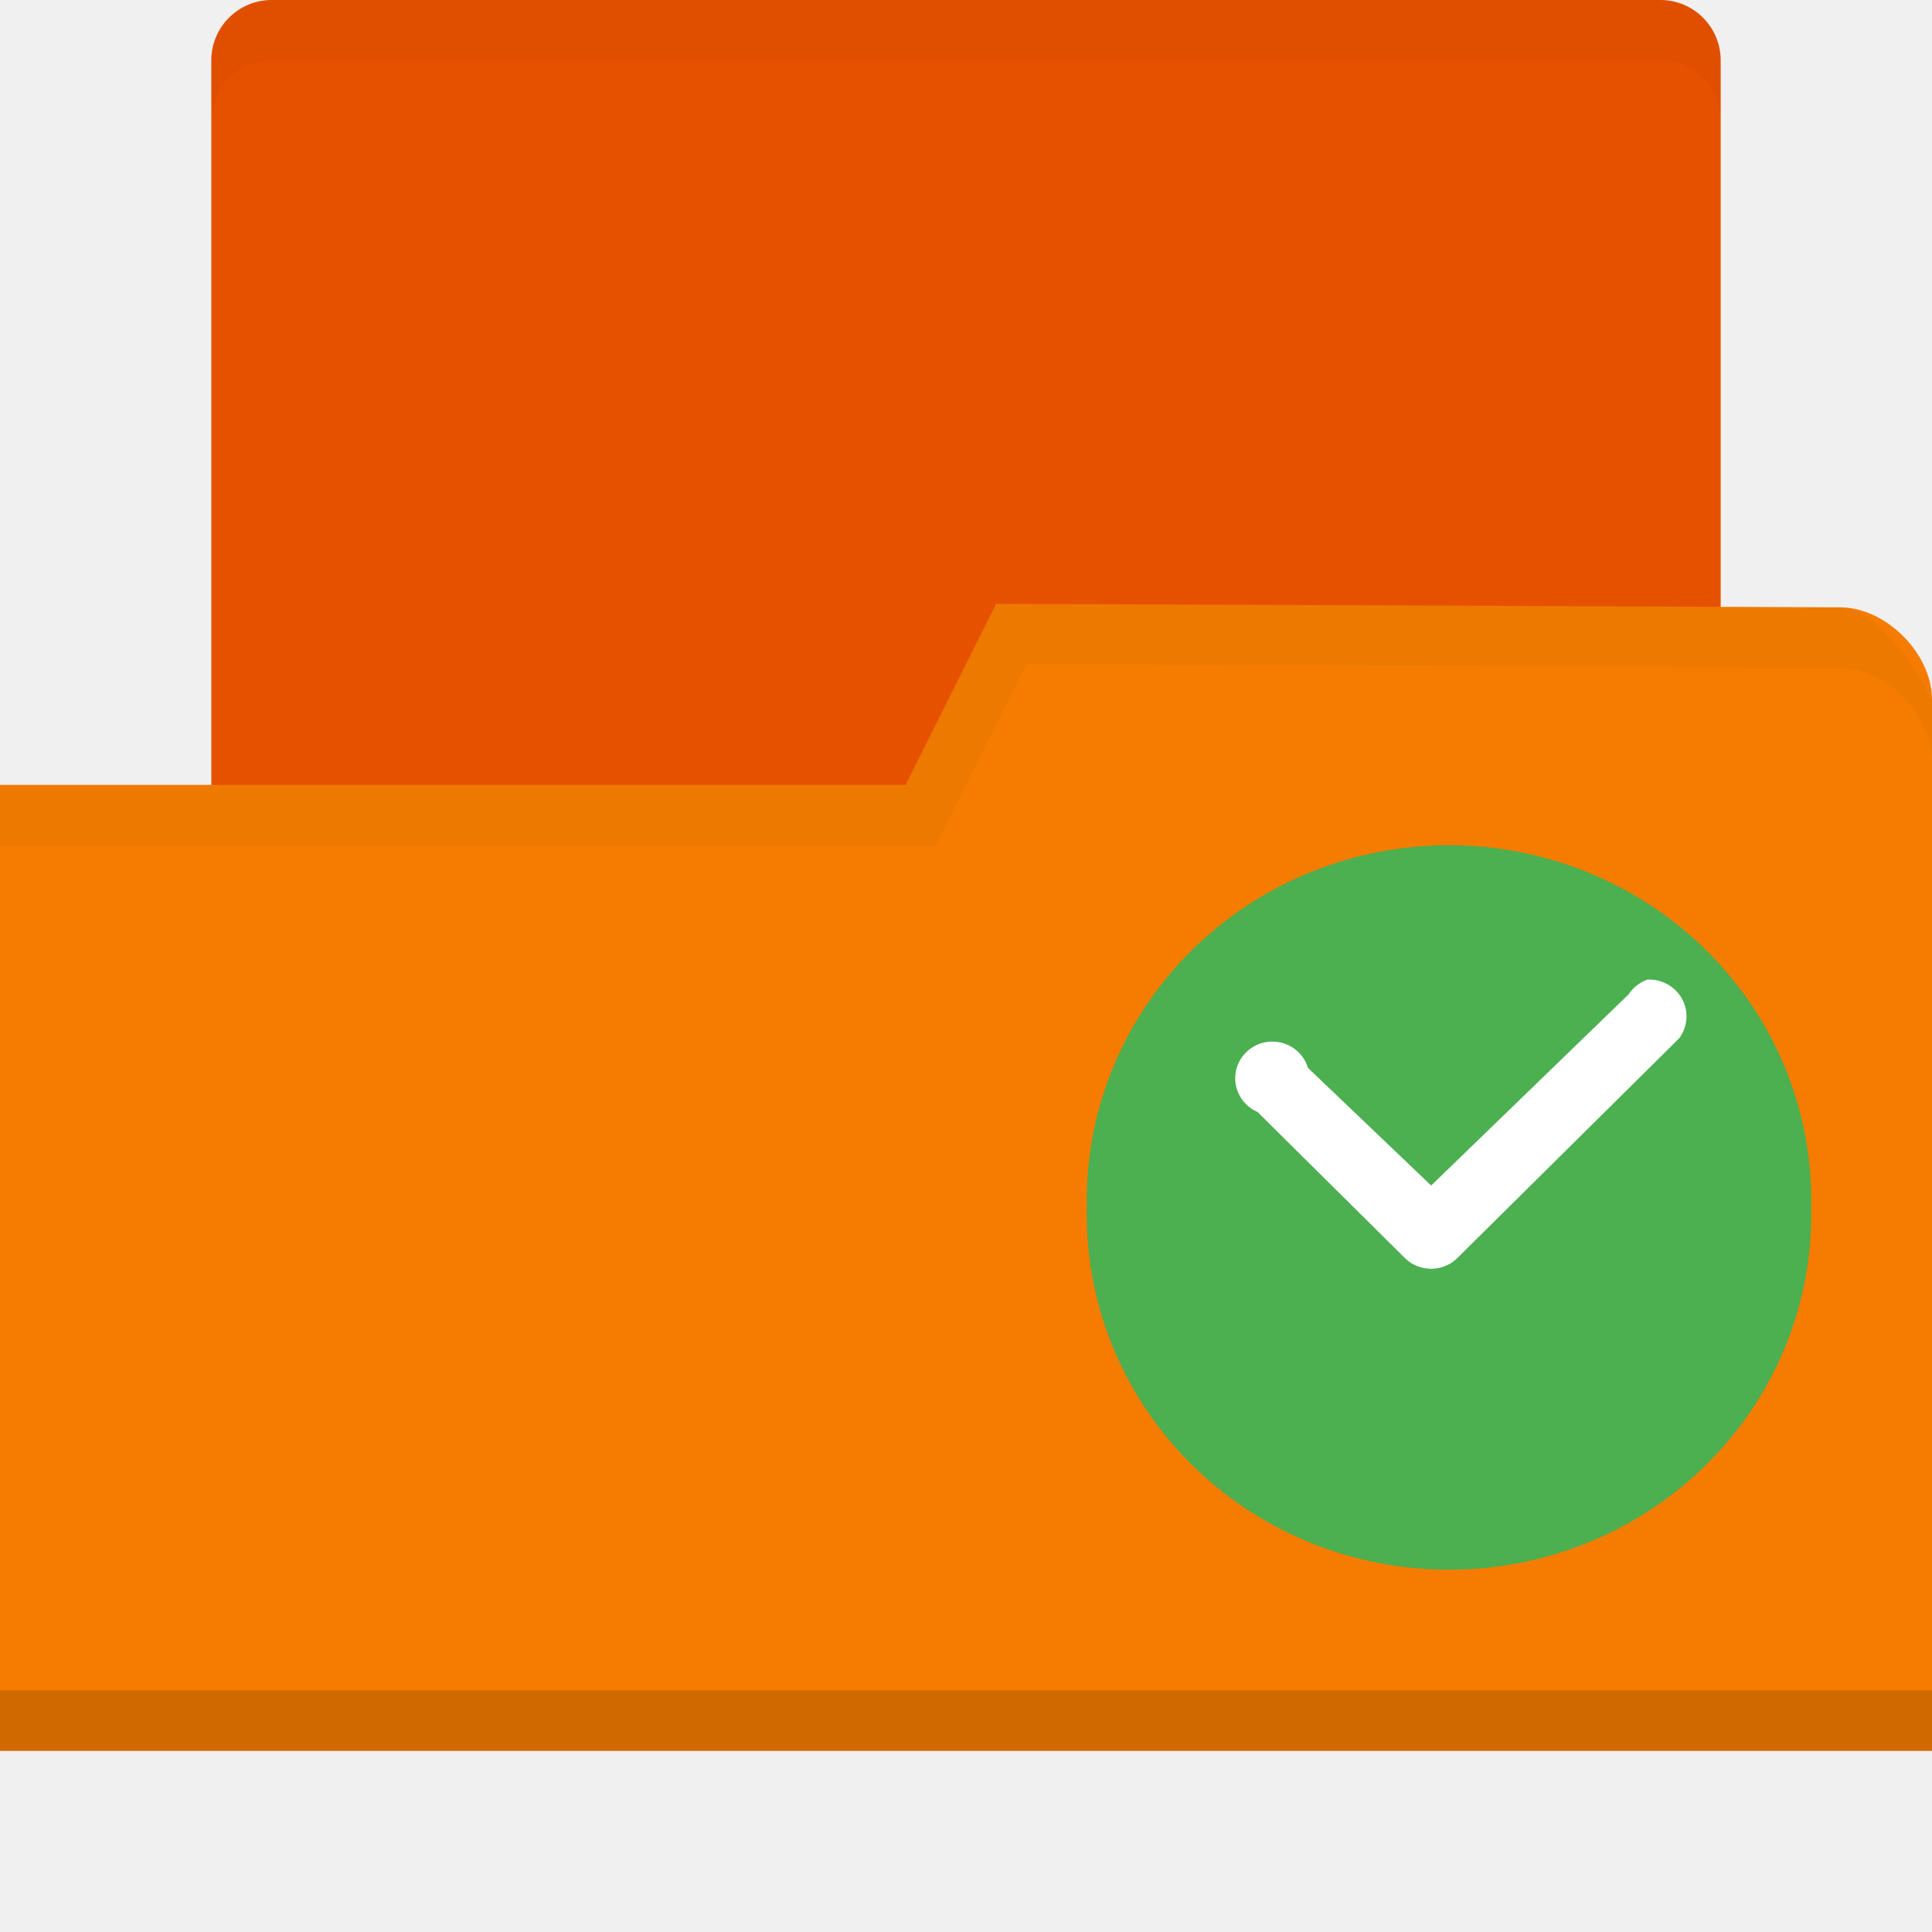
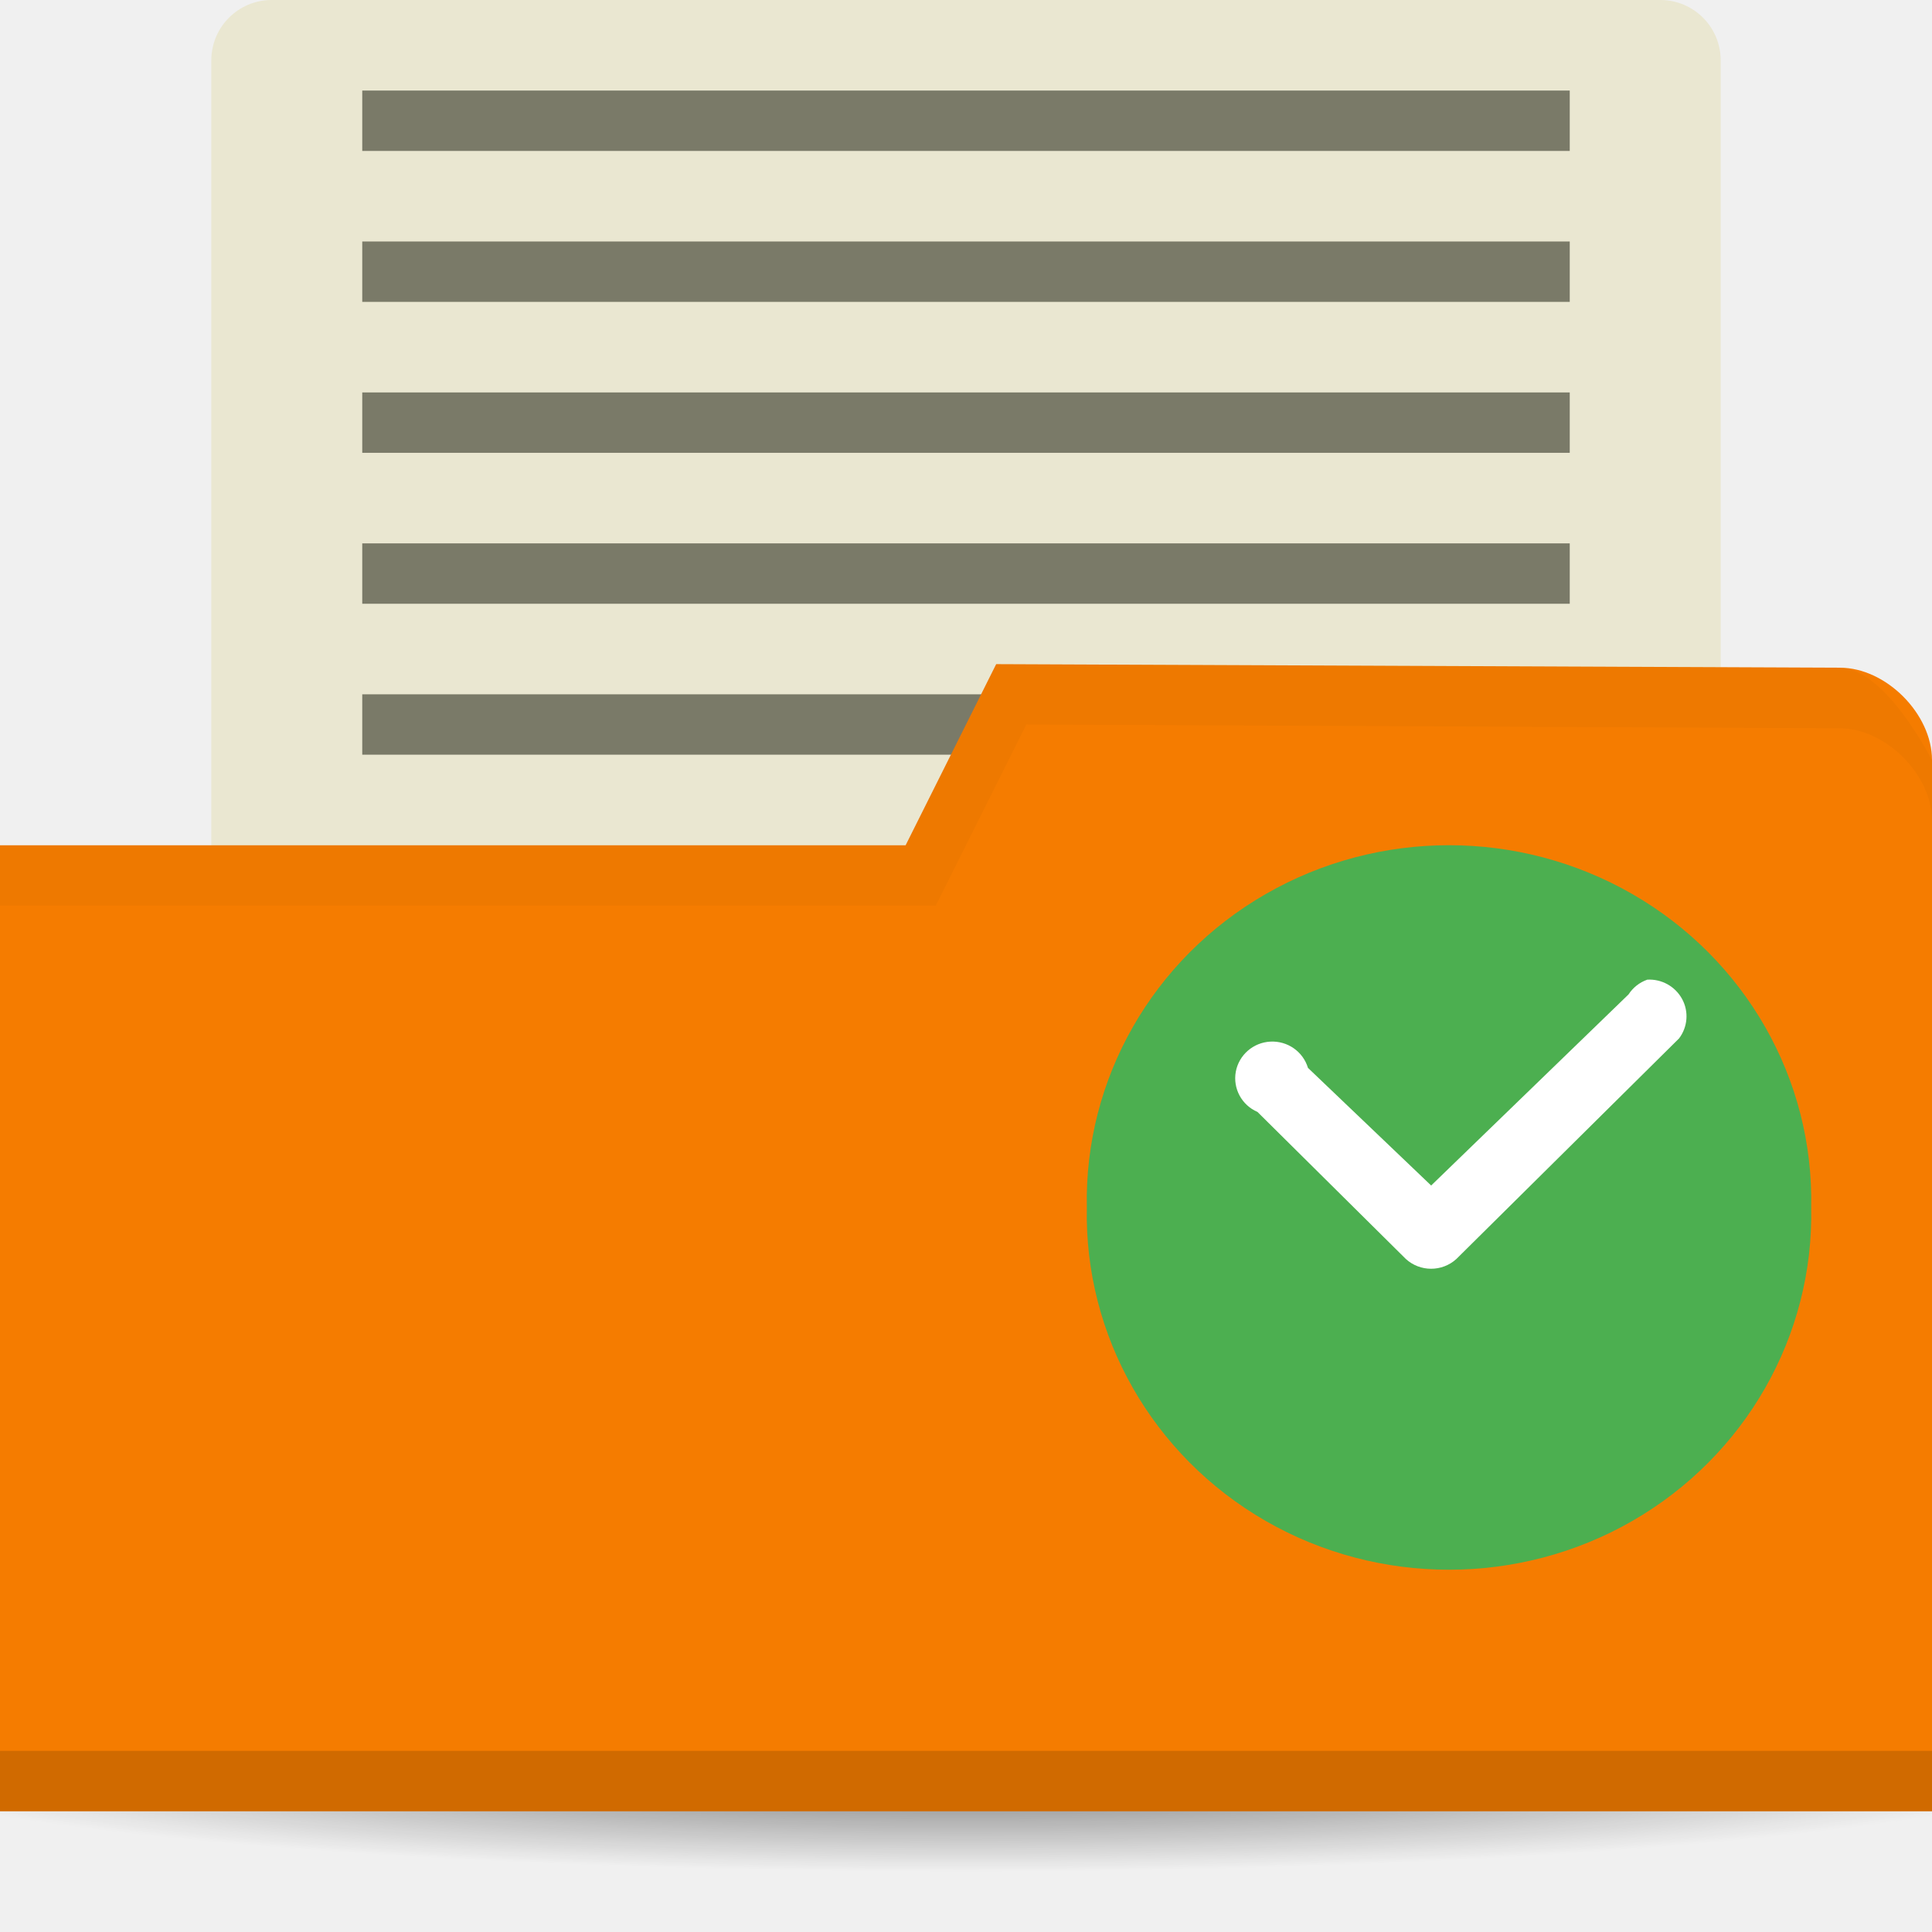
<svg xmlns="http://www.w3.org/2000/svg" xmlns:xlink="http://www.w3.org/1999/xlink" width="64" height="64" id="svg2" version="1.1">
  <defs id="defs4">
    <linearGradient id="linearGradient3958">
      <stop style="stop-color:#000000;stop-opacity:1;" offset="0" id="stop3960" />
      <stop style="stop-color:#000000;stop-opacity:0;" offset="1" id="stop3962" />
    </linearGradient>
    <radialGradient xlink:href="#linearGradient3958" id="radialGradient3964" cx="32.5" cy="56.5" fx="32.5" fy="56.5" r="33.5" gradientTransform="matrix(1,0,0,0.1044776,0,50.59701)" gradientUnits="userSpaceOnUse" />
+     <radialGradient gradientUnits="userSpaceOnUse" gradientTransform="matrix(1,0,0,0.1044776,0,50.59701)" r="33.5" fy="56.5" fx="32.5" cy="56.5" cx="32.5" id="radialGradient3964-5" xlink:href="#linearGradient3958" />
+     <radialGradient xlink:href="#linearGradient3958" id="radialGradient3964-9" cx="32.5" cy="56.5" fx="32.5" fy="56.5" r="33.5" gradientTransform="matrix(1.134328,0,0,0.119403,45.13433,1064.616)" gradientUnits="userSpaceOnUse" />
  </defs>
  <g id="layer1" transform="translate(0,-988.3622)">
-     <rect style="fill:#e65100;fill-opacity:1;stroke:none" id="rect3048" width="50" height="36" x="7" y="988.362" rx="2" ry="2" />
-     <path style="fill:#f57c00;fill-opacity:1;stroke:none" d="m 64,1011.539 0,34.824 -64,0 0,-32 30,0 3,-6 27.952,0.118 c 1.524,0 3.048,1.53 3.048,3.059 z" id="rect2987" />
-     <path id="path3794" d="m 0,1044.362 0,2 64,0 0,-2 z" style="opacity:0.15;fill:#000000;fill-opacity:1;stroke:none" />
-     <path style="opacity:0.03;fill:#000000;fill-opacity:1;stroke:none" d="m 33,1008.362 -3,6 -30,0 0,2 31,0 3,-6 26.938,0.125 c 1.524,0 3.062,1.533 3.062,3.062 l 0,-2 c 0,0 -1.539,-3.062 -3.062,-3.062 z" id="path3015" />
-     <path style="fill:#000000;fill-opacity:1;stroke:none;opacity:0.03" d="M 9 0 C 7.892 0 7 0.892 7 2 L 7 4 C 7 2.892 7.892 2 9 2 L 55 2 C 56.108 2 57 2.892 57 4 L 57 2 C 57 0.892 56.108 0 55 0 L 9 0 z " transform="translate(0,988.3622)" id="rect3818" />
+     <g id="g4246" transform="translate(-50,-24.99998)">
+       <rect rx="2" ry="2" y="1013.362" x="57" height="38" width="50" id="rect3048-8" style="fill:#eae7d1;fill-opacity:1;stroke:none" />
+       <ellipse id="path3956-3" style="opacity:0.6;fill:url(#radialGradient3964-9);fill-opacity:1;stroke:none" cx="82" cy="1071.362" rx="38" ry="4" />
+       <rect y="1036.362" x="62" height="2" width="40" id="rect3876-7" style="fill:#7a7a68;fill-opacity:1;stroke:none" />
+       <path id="rect2987-4" d="m 114,1038.539 0,34.824 -64,0 0,-32 30,0 3,-6 27.952,0.118 c 1.524,0 3.048,1.53 3.048,3.059 z" style="fill:#f57c00;fill-opacity:1;stroke:none" />
+       <path style="opacity:0.15;fill:#000000;fill-opacity:1;stroke:none" d="m 50,1071.362 0,2 64,0 0,-2 z" id="path3794-5" />
+       <path id="path3015-4" d="m 83,1035.362 -3,6 -30,0 0,2 31,0 3,-6 26.938,0.125 c 1.524,0 3.062,1.533 3.062,3.062 l 0,-2 c 0,0 -1.539,-3.062 -3.062,-3.062 z" style="opacity:0.03;fill:#000000;fill-opacity:1;stroke:none" />
+       <rect style="fill:#7a7a68;fill-opacity:1;stroke:none" id="rect3812-8" width="40" height="2" x="62" y="1031.362" />
+       <rect y="1016.362" x="62" height="2" width="40" id="rect3794-7" style="fill:#7a7a68;fill-opacity:1;stroke:none" />
+       <rect style="fill:#7a7a68;fill-opacity:1;stroke:none" id="rect3808-9" width="40" height="2" x="62" y="1021.362" />
+       <rect y="1026.362" x="62" height="2" width="40" id="rect3810-3" style="fill:#7a7a68;fill-opacity:1;stroke:none" />
+     </g>
    <path style="fill:#4caf50;fill-rule:evenodd;fill-opacity:1" d="m 59.998,1028.361 c 0.088,4.257 -2.18,8.23 -5.927,10.386 -3.75,2.153 -8.394,2.153 -12.141,0 -3.747,-2.156 -6.015,-6.129 -5.927,-10.386 -0.088,-4.257 2.18,-8.23 5.927,-10.383 3.747,-2.156 8.391,-2.156 12.141,0 3.747,2.153 6.015,6.126 5.927,10.383 z" id="path2993" />
    <path style="fill:#ffffff" d="m 54.563,1020.817 c -0.255,0.091 -0.469,0.261 -0.615,0.486 l -6.539,6.331 -4.081,-3.897 c -0.164,-0.542 -0.677,-0.899 -1.245,-0.87 -0.568,0.029 -1.043,0.442 -1.146,0.999 -0.1,0.554 0.196,1.105 0.718,1.33 l 4.916,4.872 c 0.472,0.431 1.201,0.431 1.673,0 l 7.377,-7.307 c 0.287,-0.378 0.328,-0.891 0.1,-1.307 -0.229,-0.419 -0.68,-0.668 -1.157,-0.639 z" id="path2995" />
  </g>
</svg>
